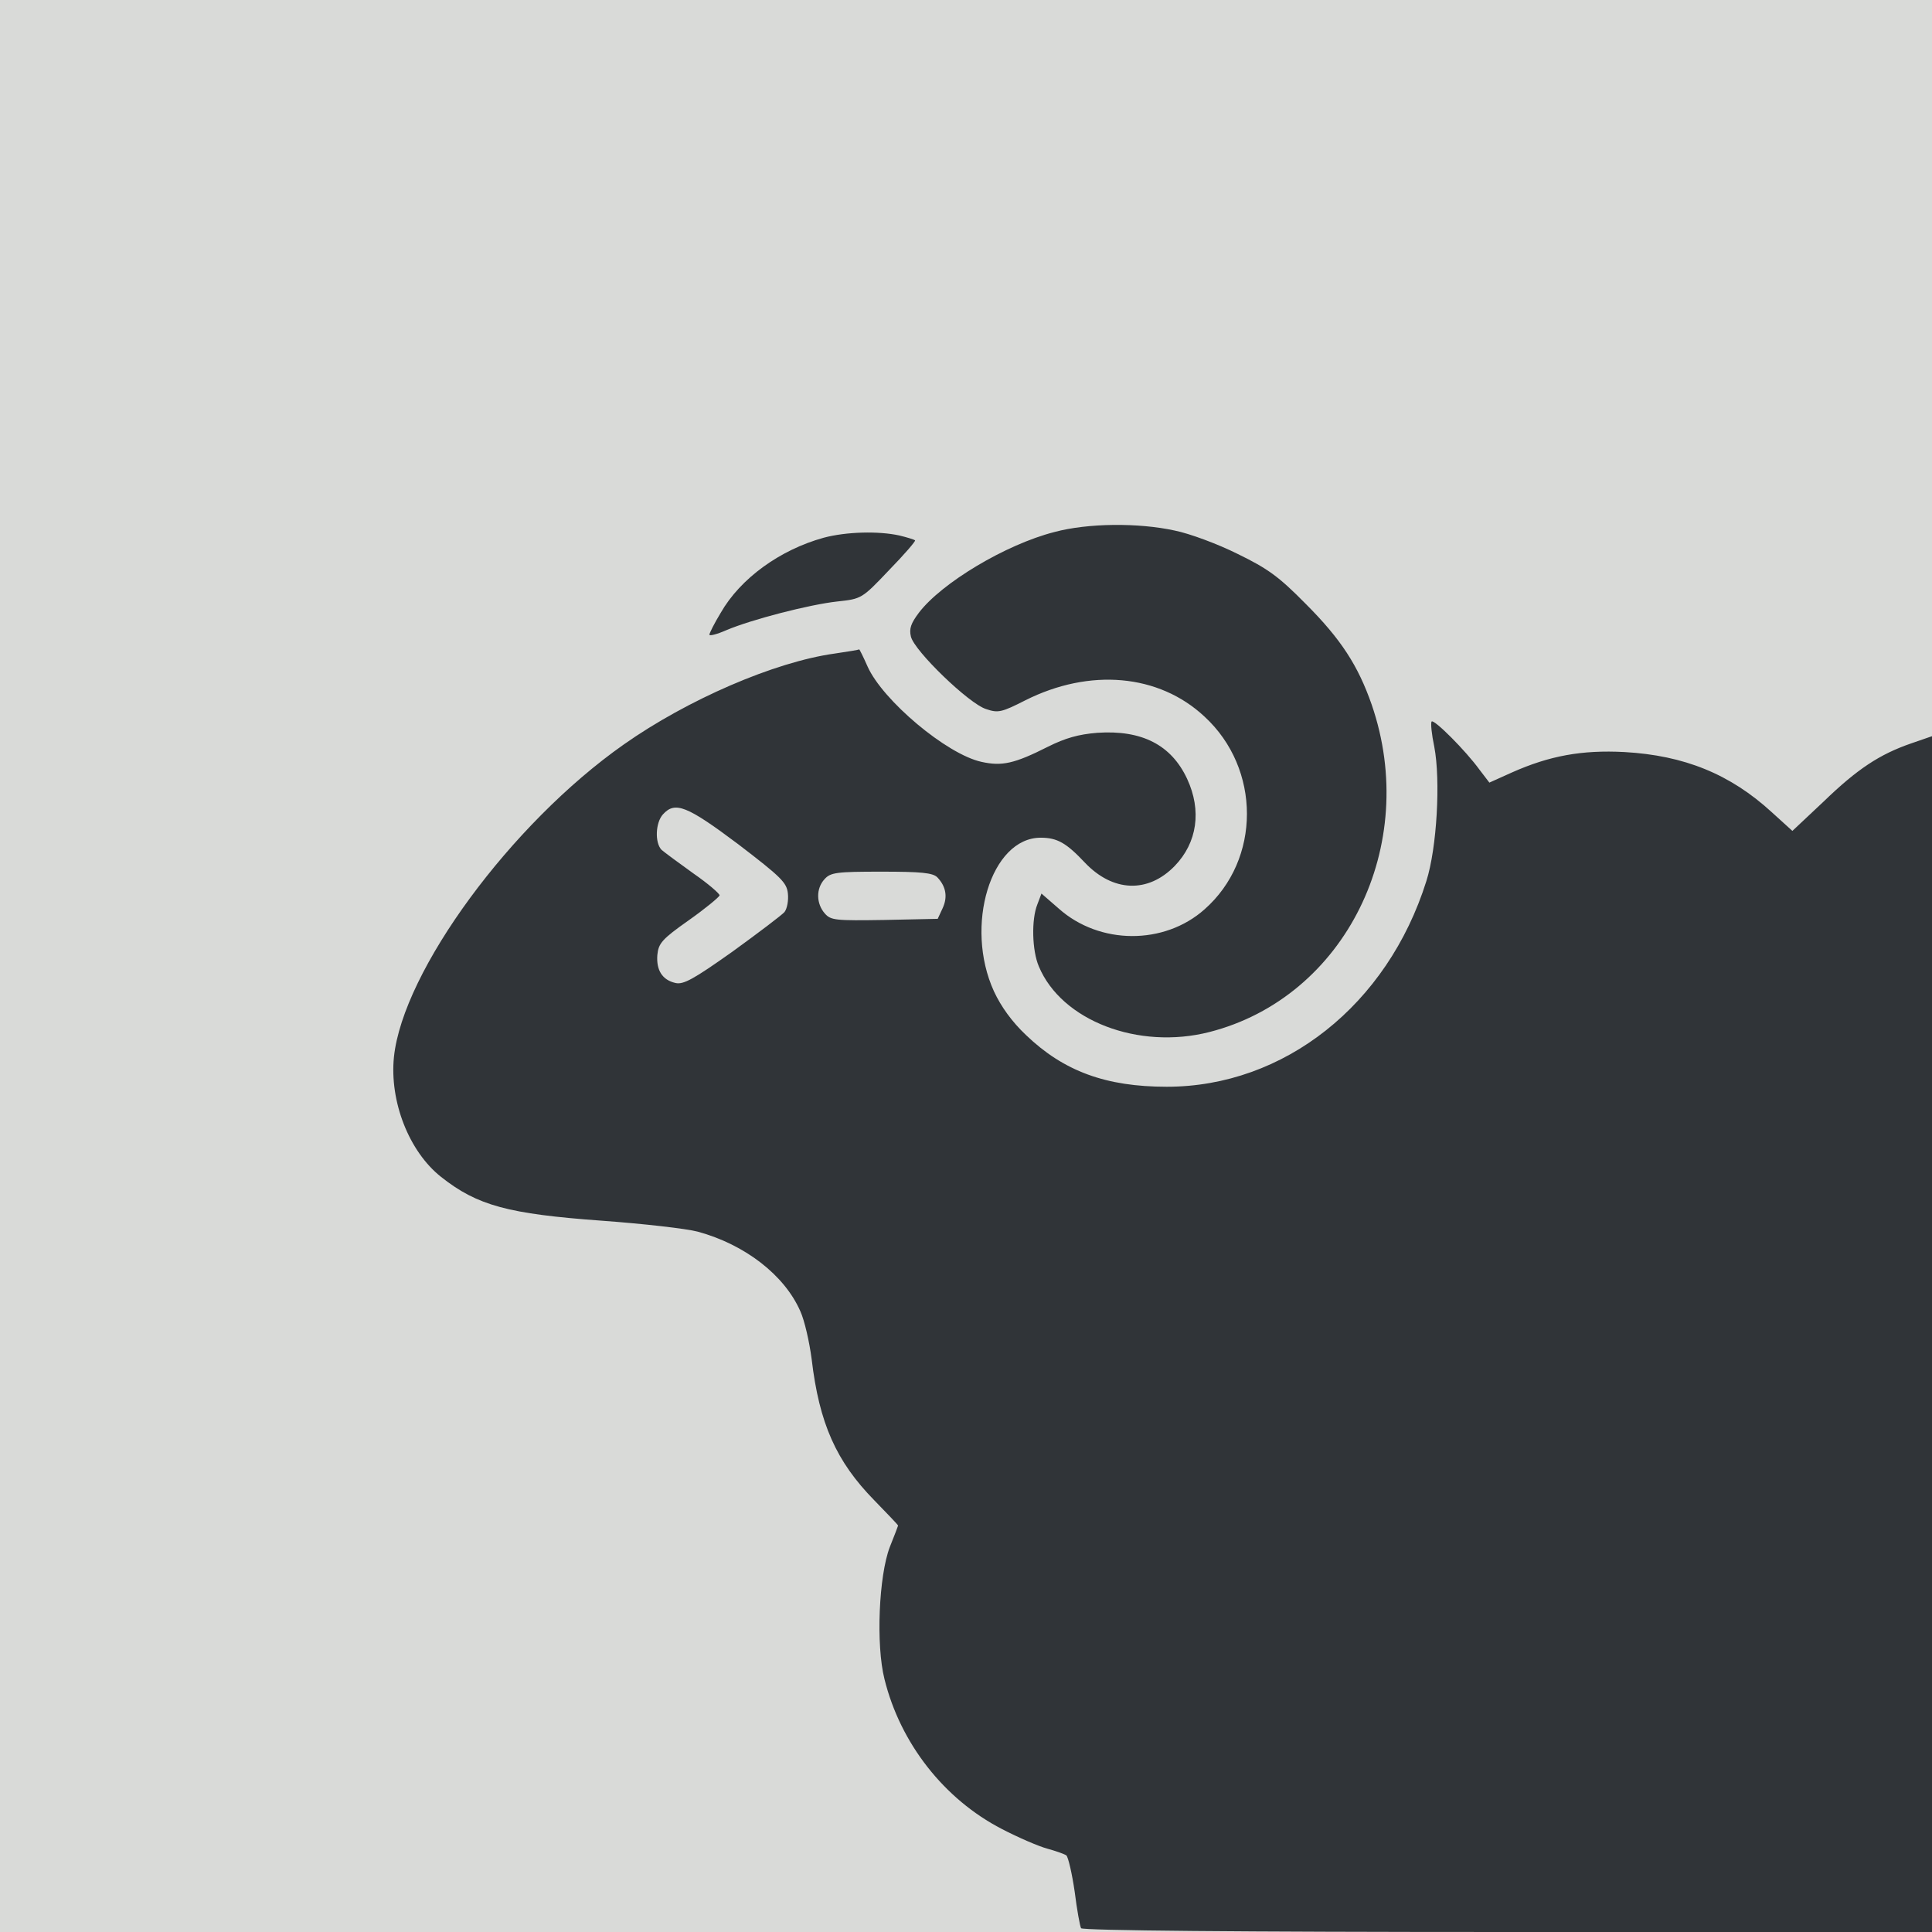
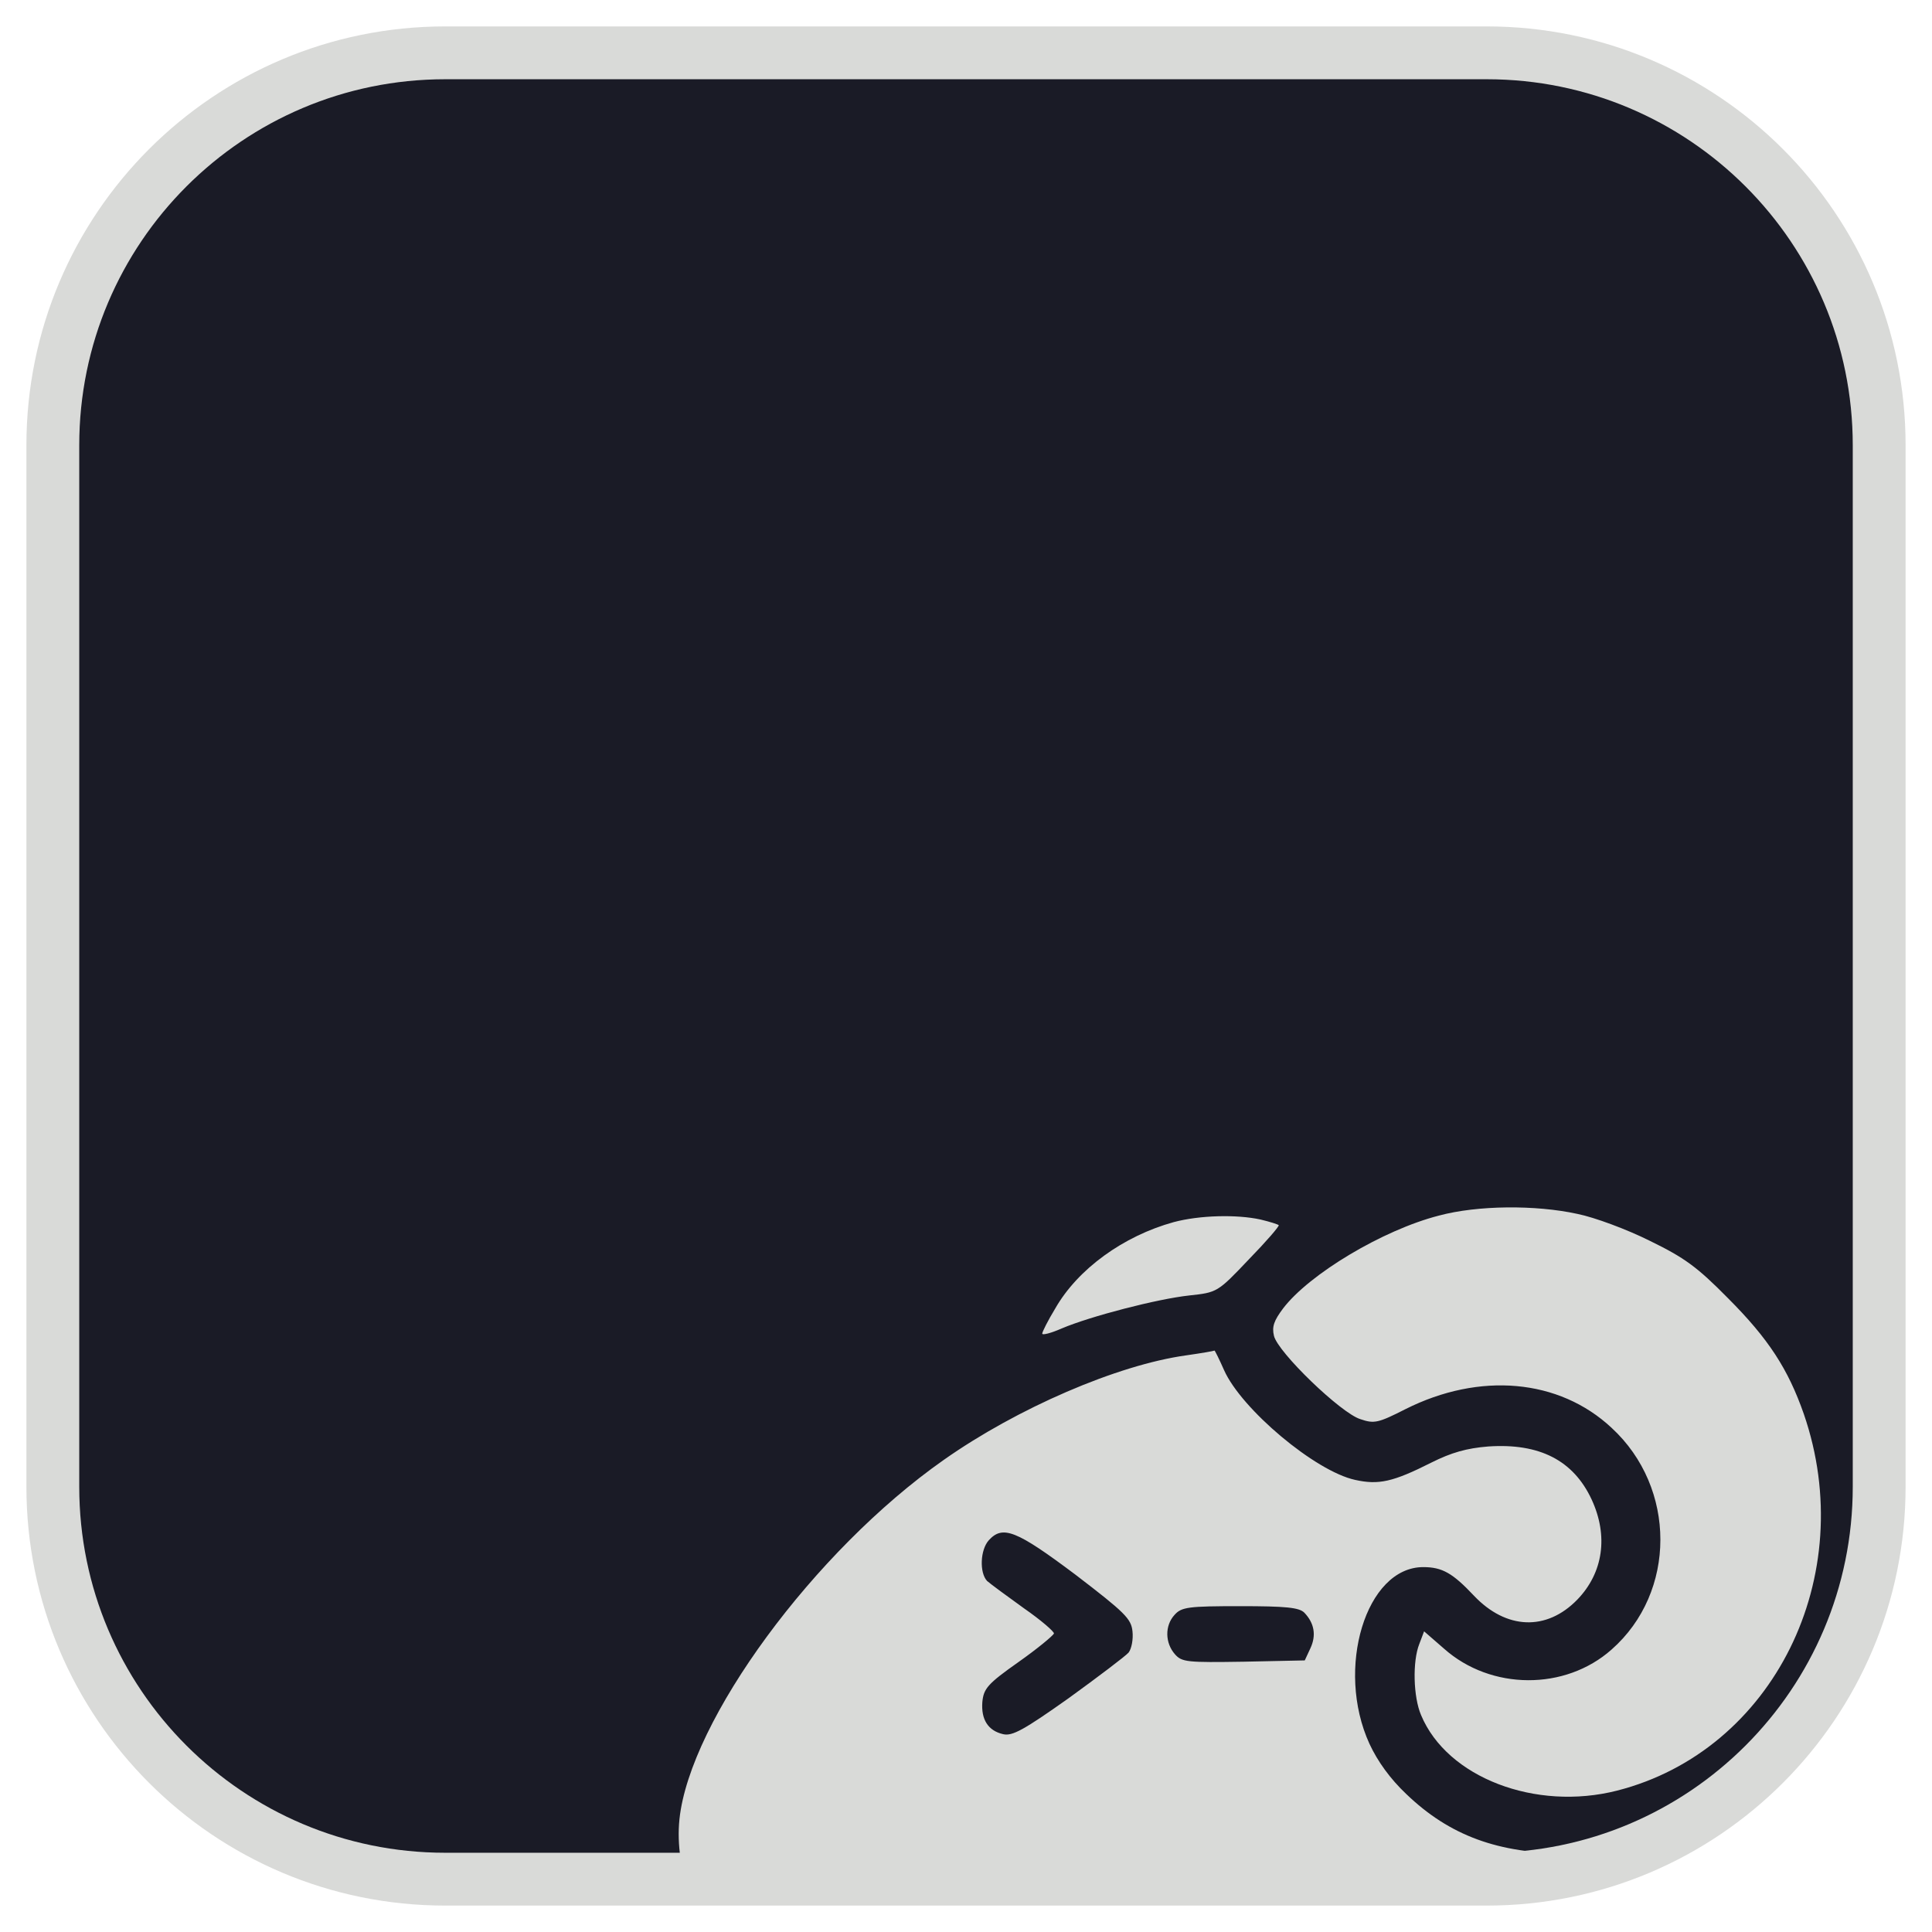
- <svg xmlns="http://www.w3.org/2000/svg" role="img" aria-label="Herdr logo" width="512" height="512" viewBox="0 0 512 512" preserveAspectRatio="xMidYMid meet">
-   <rect width="512" height="512" fill="#d9dad8" />
-   <g fill="#303438" transform="translate(0 512) scale(.1 -.1)" stroke="none">
-     <path d="M2794 3710 c-129 -33 -299 -135 -359 -214 -21 -28 -26 -42 -21 -63 9 -38 154 -178 199 -192 32 -11 41 -9 104 23 171 86 354 70 475 -43 150 -138 150 -379 0 -511 -107 -95 -278 -94 -386 2 l-46 40 -11 -29 c-16 -40 -14 -122 4 -164 60 -144 264 -222 452 -174 360 92 559 494 430 868 -36 103 -81 173 -175 267 -71 72 -100 93 -180 132 -52 26 -127 54 -167 62 -96 21 -230 20 -319 -4z M2183 3695 c-116 -32 -221 -108 -273 -199 -17 -28 -30 -54 -30 -58 0 -4 20 1 45 12 66 28 220 68 294 76 64 7 65 7 137 83 40 41 71 77 69 79 -2 2 -21 8 -42 13 -55 12 -140 10 -200 -6z M2212 3388 c-159 -22 -390 -122 -559 -241 -299 -210 -585 -600 -609 -828 -12 -118 40 -251 125 -318 96 -76 178 -98 426 -116 110 -8 224 -21 254 -29 125 -34 230 -115 272 -211 11 -24 24 -81 30 -127 20 -170 65 -271 166 -374 34 -35 63 -65 63 -67 0 -1 -10 -27 -22 -57 -29 -76 -37 -259 -14 -350 42 -170 158 -318 311 -397 44 -23 98 -46 120 -52 22 -6 45 -14 51 -18 5 -5 15 -48 22 -96 6 -48 14 -92 17 -97 4 -6 415 -10 1131 -10 l1124 0 0 1584 0 1585 -55 -19 c-84 -29 -143 -68 -232 -154 l-83 -78 -54 49 c-111 102 -233 151 -391 160 -113 6 -199 -10 -298 -54 l-60 -27 -26 34 c-37 51 -120 134 -127 128 -3 -4 0 -34 7 -67 17 -89 7 -268 -21 -356 -103 -328 -377 -545 -688 -545 -161 0 -273 41 -373 137 -37 35 -66 75 -85 116 -79 173 -8 407 124 407 44 0 68 -14 117 -66 74 -78 167 -82 238 -9 60 62 72 147 33 231 -42 90 -120 130 -238 122 -50 -4 -85 -14 -131 -37 -89 -45 -122 -52 -176 -40 -92 20 -262 163 -302 253 -11 25 -21 45 -22 45 -1 -1 -30 -6 -65 -11z m-256 -505 c115 -88 129 -102 132 -131 2 -18 -2 -40 -9 -49 -7 -8 -69 -55 -138 -105 -103 -73 -130 -88 -151 -83 -35 8 -51 34 -48 74 3 31 12 42 83 92 44 31 80 61 82 66 1 4 -30 31 -69 58 -39 28 -77 56 -85 63 -18 19 -16 72 4 94 32 35 63 23 199 -79z m528 -88 c23 -24 28 -52 14 -82 l-13 -28 -141 -3 c-130 -2 -142 -1 -158 17 -23 26 -24 66 -1 91 16 18 32 20 151 20 105 0 136 -3 148 -15z" />
+ <svg xmlns="http://www.w3.org/2000/svg" role="img" aria-label="Herdr logo" width="512" height="512" viewBox="0 0 512 512">
+   <defs>
+     <clipPath id="tile">
+       <rect x="14" y="14" width="484" height="484" rx="104" />
+     </clipPath>
+   </defs>
+   <rect x="14" y="14" width="484" height="484" rx="104" fill="#1a1b26" />
+   <g clip-path="url(#tile)">
+     <g fill="#d9dad8" transform="translate(60 748.8) scale(.115 -.115)">
+       <path d="M2794 3710 c-129 -33 -299 -135 -359 -214 -21 -28 -26 -42 -21 -63 9 -38 154 -178 199 -192 32 -11 41 -9 104 23 171 86 354 70 475 -43 150 -138 150 -379 0 -511 -107 -95 -278 -94 -386 2 l-46 40 -11 -29 c-16 -40 -14 -122 4 -164 60 -144 264 -222 452 -174 360 92 559 494 430 868 -36 103 -81 173 -175 267 -71 72 -100 93 -180 132 -52 26 -127 54 -167 62 -96 21 -230 20 -319 -4z M2183 3695 c-116 -32 -221 -108 -273 -199 -17 -28 -30 -54 -30 -58 0 -4 20 1 45 12 66 28 220 68 294 76 64 7 65 7 137 83 40 41 71 77 69 79 -2 2 -21 8 -42 13 -55 12 -140 10 -200 -6z M2212 3388 c-159 -22 -390 -122 -559 -241 -299 -210 -585 -600 -609 -828 -12 -118 40 -251 125 -318 96 -76 178 -98 426 -116 110 -8 224 -21 254 -29 125 -34 230 -115 272 -211 11 -24 24 -81 30 -127 20 -170 65 -271 166 -374 34 -35 63 -65 63 -67 0 -1 -10 -27 -22 -57 -29 -76 -37 -259 -14 -350 42 -170 158 -318 311 -397 44 -23 98 -46 120 -52 22 -6 45 -14 51 -18 5 -5 15 -48 22 -96 6 -48 14 -92 17 -97 4 -6 415 -10 1131 -10 l1124 0 0 1584 0 1585 -55 -19 c-84 -29 -143 -68 -232 -154 l-83 -78 -54 49 c-111 102 -233 151 -391 160 -113 6 -199 -10 -298 -54 l-60 -27 -26 34 c-37 51 -120 134 -127 128 -3 -4 0 -34 7 -67 17 -89 7 -268 -21 -356 -103 -328 -377 -545 -688 -545 -161 0 -273 41 -373 137 -37 35 -66 75 -85 116 -79 173 -8 407 124 407 44 0 68 -14 117 -66 74 -78 167 -82 238 -9 60 62 72 147 33 231 -42 90 -120 130 -238 122 -50 -4 -85 -14 -131 -37 -89 -45 -122 -52 -176 -40 -92 20 -262 163 -302 253 -11 25 -21 45 -22 45 -1 -1 -30 -6 -65 -11z m-256 -505 c115 -88 129 -102 132 -131 2 -18 -2 -40 -9 -49 -7 -8 -69 -55 -138 -105 -103 -73 -130 -88 -151 -83 -35 8 -51 34 -48 74 3 31 12 42 83 92 44 31 80 61 82 66 1 4 -30 31 -69 58 -39 28 -77 56 -85 63 -18 19 -16 72 4 94 32 35 63 23 199 -79z m528 -88 c23 -24 28 -52 14 -82 l-13 -28 -141 -3 c-130 -2 -142 -1 -158 17 -23 26 -24 66 -1 91 16 18 32 20 151 20 105 0 136 -3 148 -15z" />
+     </g>
  </g>
+   <rect x="14" y="14" width="484" height="484" rx="104" fill="none" stroke="#d9dad8" stroke-width="14" />
</svg>
